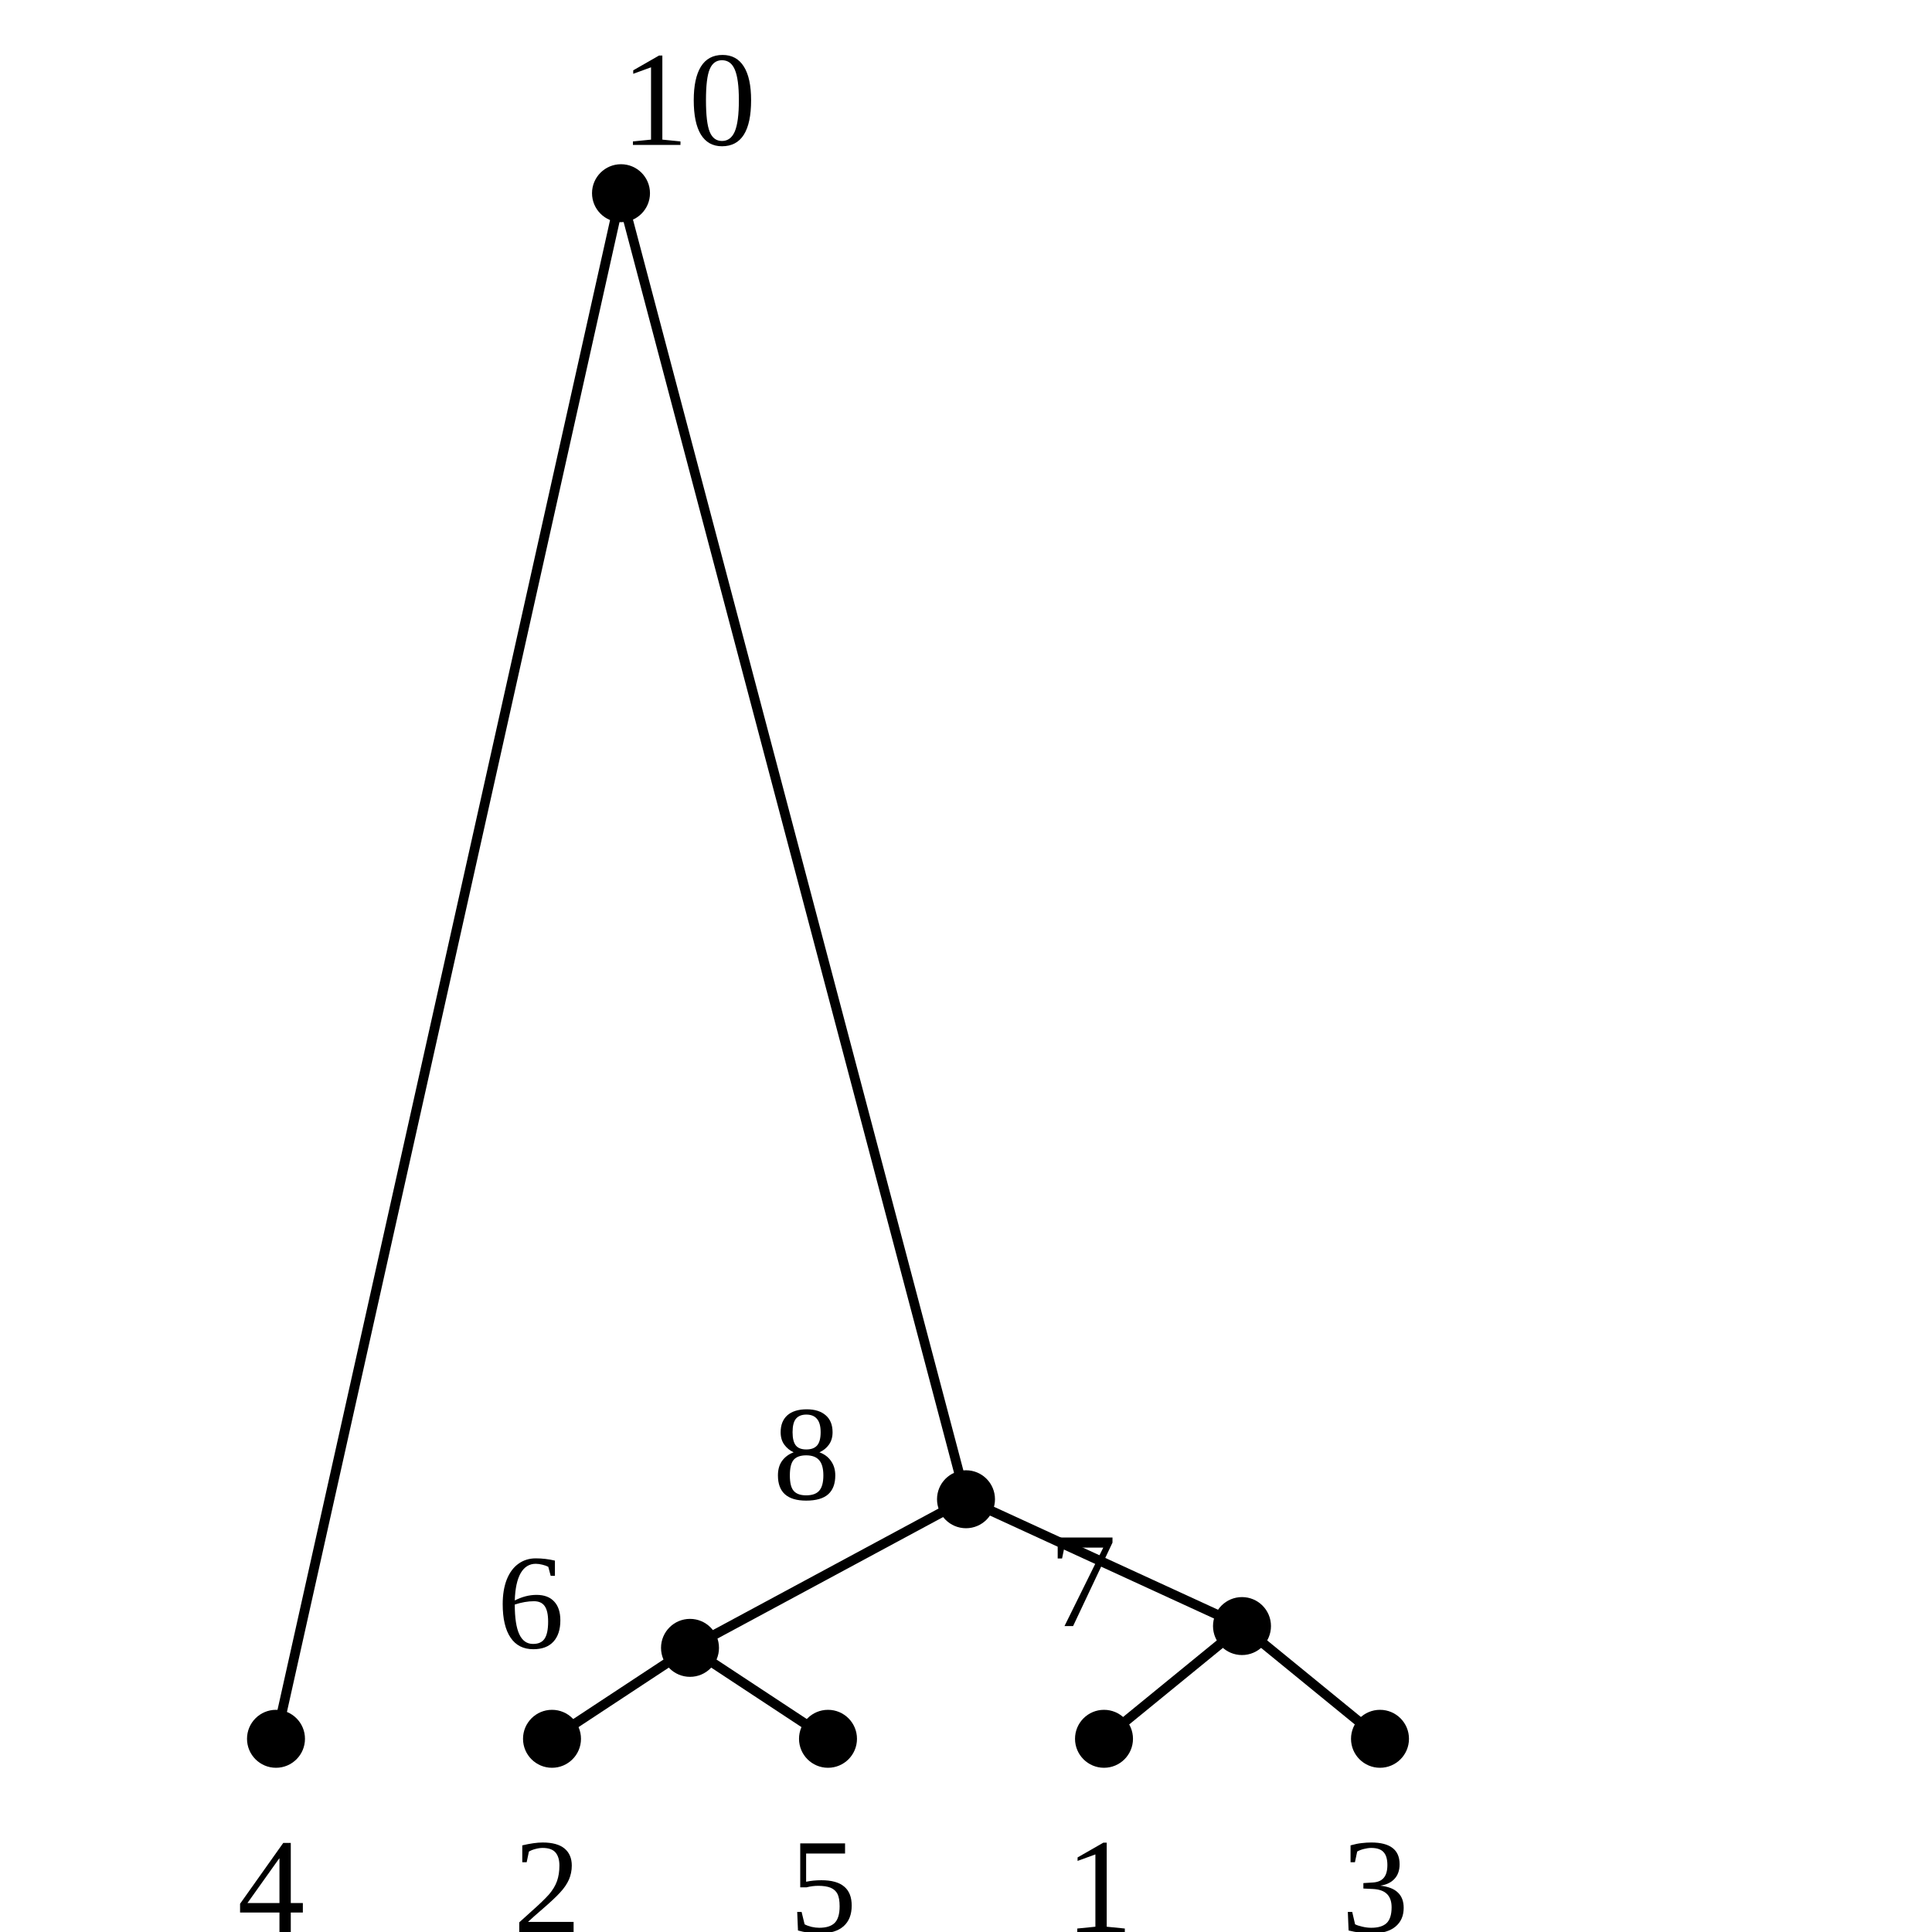
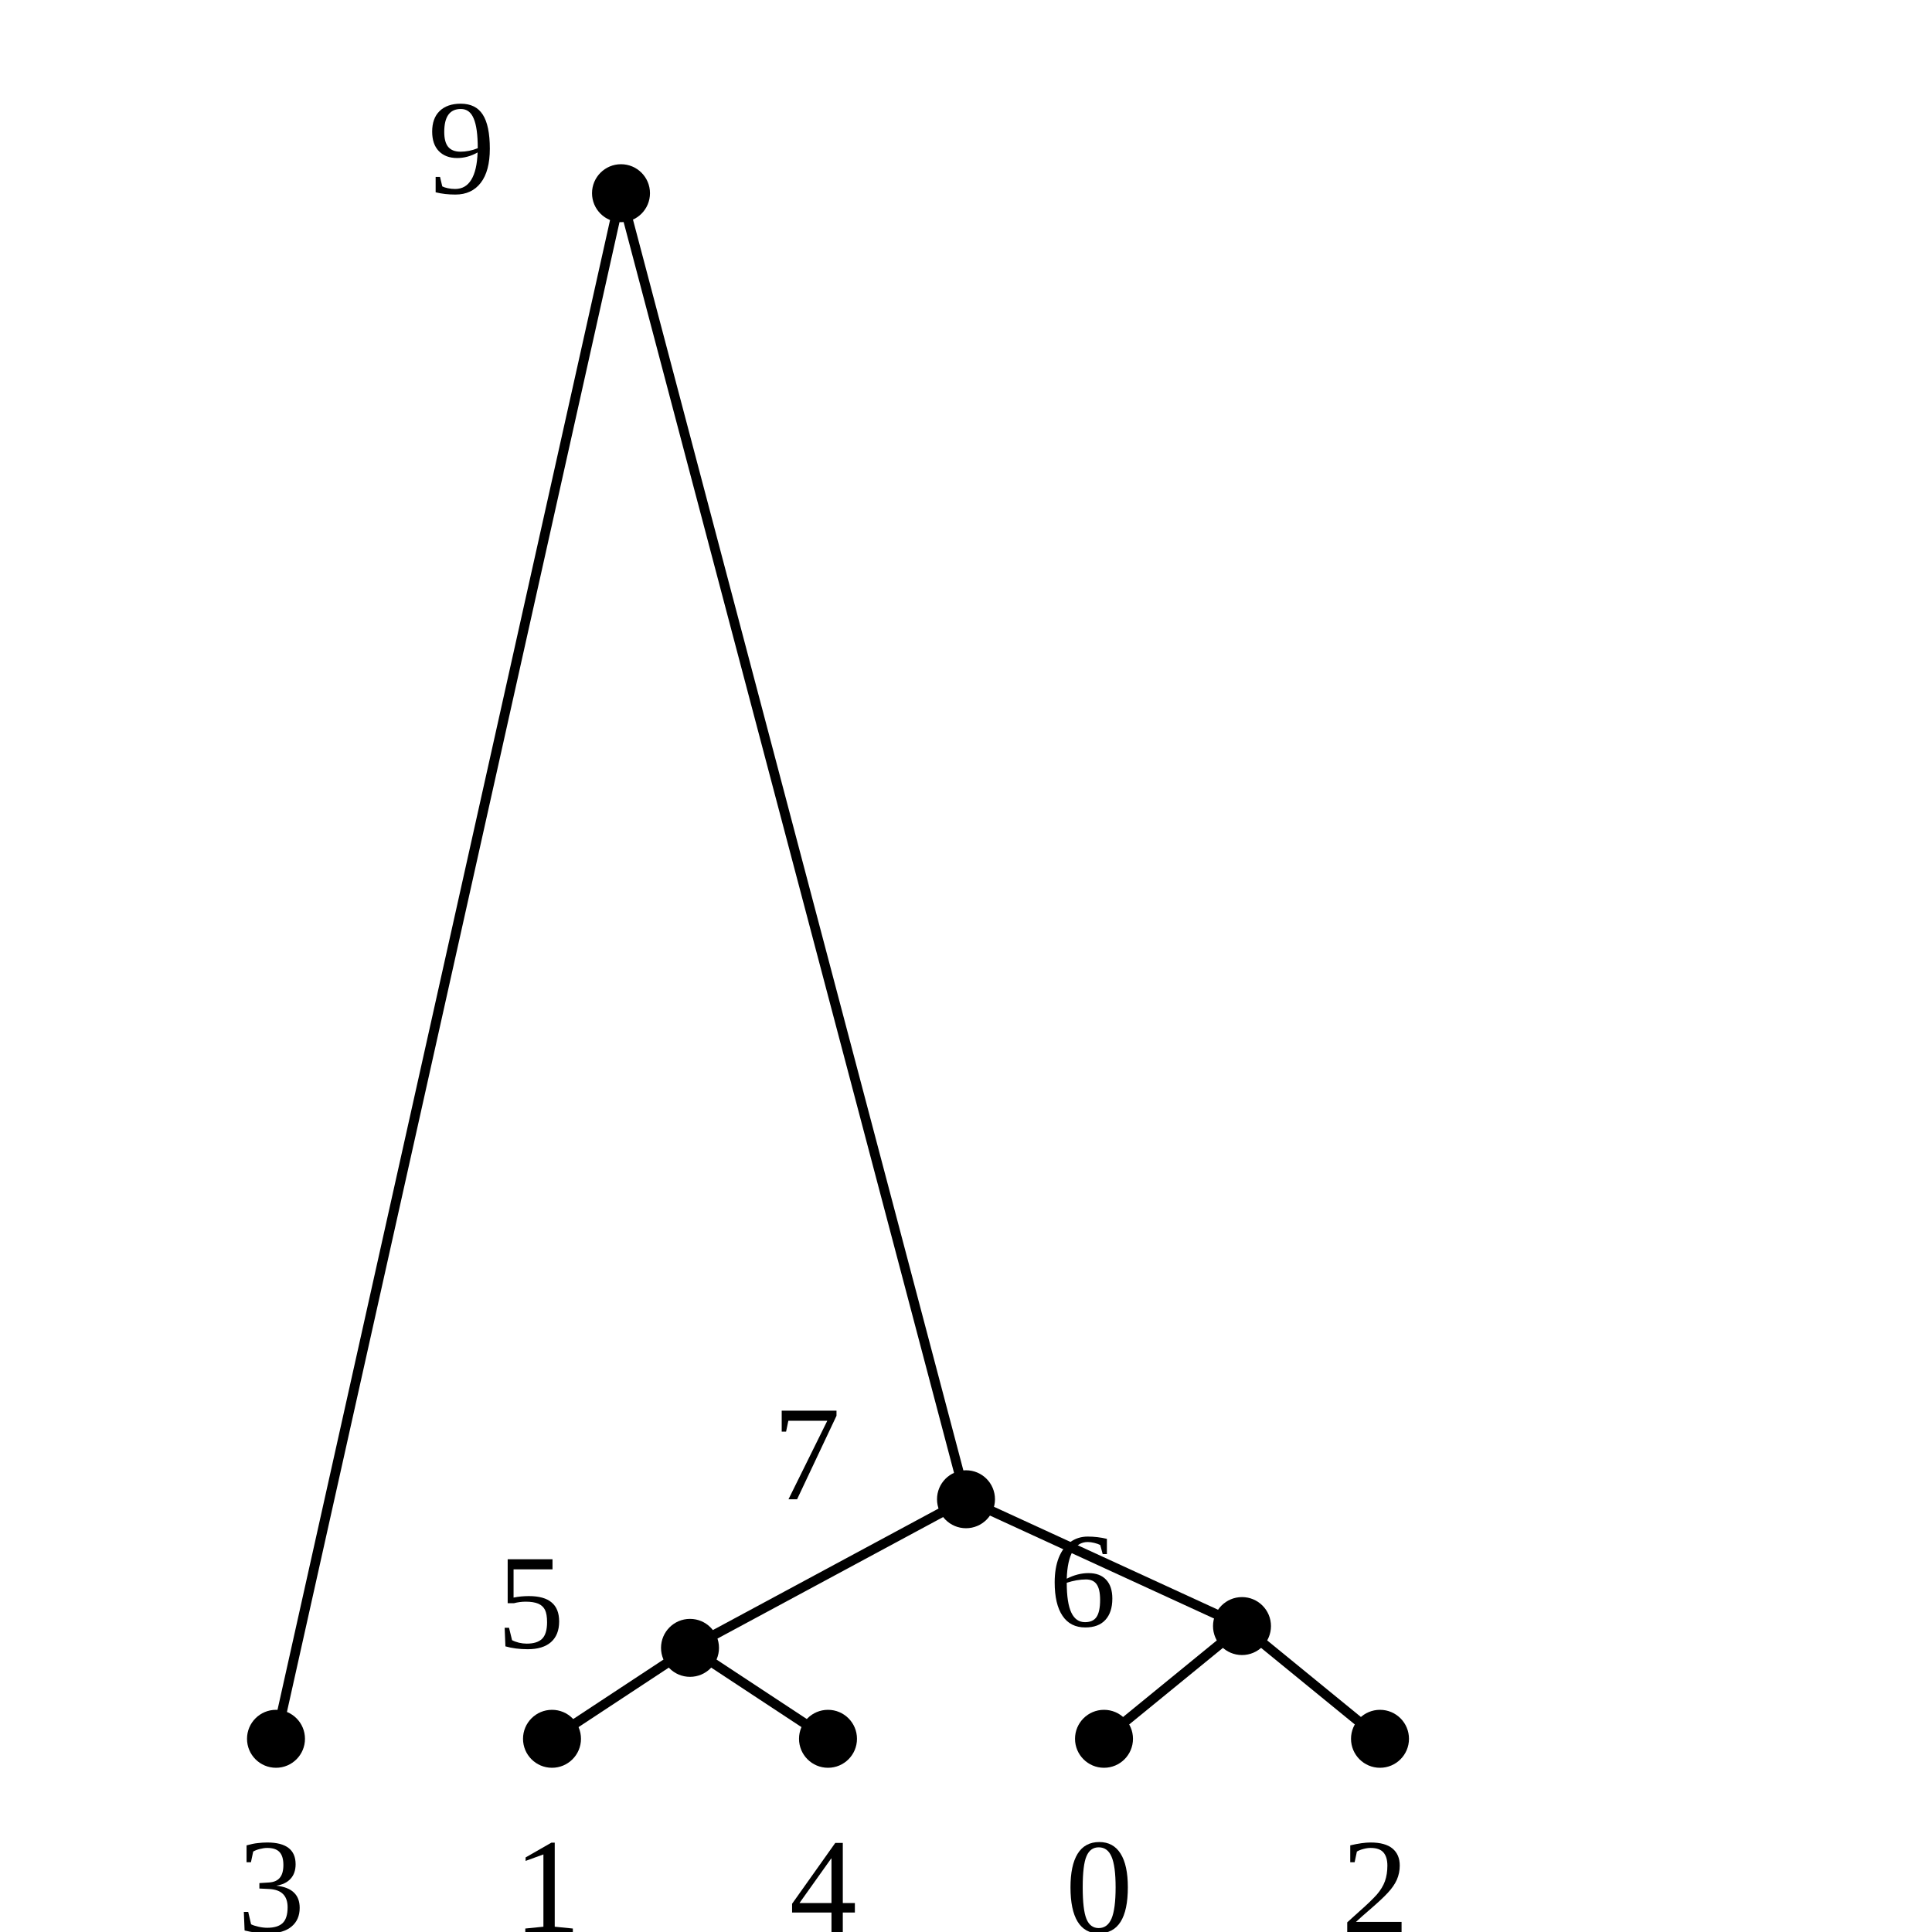
<svg xmlns="http://www.w3.org/2000/svg" baseProfile="full" height="200" version="1.1" width="200">
  <defs />
  <g id="lines" stroke="black">
    <line x1="28.571" x2="64.286" y1="180.0" y2="20.0" />
    <line x1="100.0" x2="64.286" y1="155.202" y2="20.0" />
    <line x1="71.429" x2="100.0" y1="170.586" y2="155.202" />
    <line x1="57.143" x2="71.429" y1="180.0" y2="170.586" />
    <line x1="85.714" x2="71.429" y1="180.0" y2="170.586" />
    <line x1="128.571" x2="100.0" y1="168.33" y2="155.202" />
    <line x1="114.286" x2="128.571" y1="180.0" y2="168.33" />
    <line x1="142.857" x2="128.571" y1="180.0" y2="168.33" />
  </g>
  <g font-size="14">
-     <text dx="0" dy="-5" x="64.286" y="20.0">10</text>
-     <text dx="-4" dy="20" x="28.571" y="180.0">4</text>
-     <text dx="-20" x="100.0" y="155.202">8</text>
-     <text dx="-20" x="71.429" y="170.586">6</text>
-     <text dx="-4" dy="20" x="57.143" y="180.0">2</text>
-     <text dx="-4" dy="20" x="85.714" y="180.0">5</text>
-     <text dx="-20" x="128.571" y="168.33">7</text>
-     <text dx="-4" dy="20" x="114.286" y="180.0">1</text>
-     <text dx="-4" dy="20" x="142.857" y="180.0">3</text>
+     <text dx="-20" x="64.286" y="20.0">9</text>
+     <text dx="-4" dy="20" x="28.571" y="180.0">3</text>
+     <text dx="-20" x="100.0" y="155.202">7</text>
+     <text dx="-20" x="71.429" y="170.586">5</text>
+     <text dx="-4" dy="20" x="57.143" y="180.0">1</text>
+     <text dx="-4" dy="20" x="85.714" y="180.0">4</text>
+     <text dx="-20" x="128.571" y="168.33">6</text>
+     <text dx="-4" dy="20" x="114.286" y="180.0">0</text>
+     <text dx="-4" dy="20" x="142.857" y="180.0">2</text>
  </g>
  <circle cx="64.286" cy="20.0" r="3" />
  <circle cx="28.571" cy="180.0" r="3" />
  <circle cx="100.0" cy="155.202" r="3" />
  <circle cx="71.429" cy="170.586" r="3" />
  <circle cx="57.143" cy="180.0" r="3" />
  <circle cx="85.714" cy="180.0" r="3" />
  <circle cx="128.571" cy="168.33" r="3" />
  <circle cx="114.286" cy="180.0" r="3" />
  <circle cx="142.857" cy="180.0" r="3" />
</svg>
